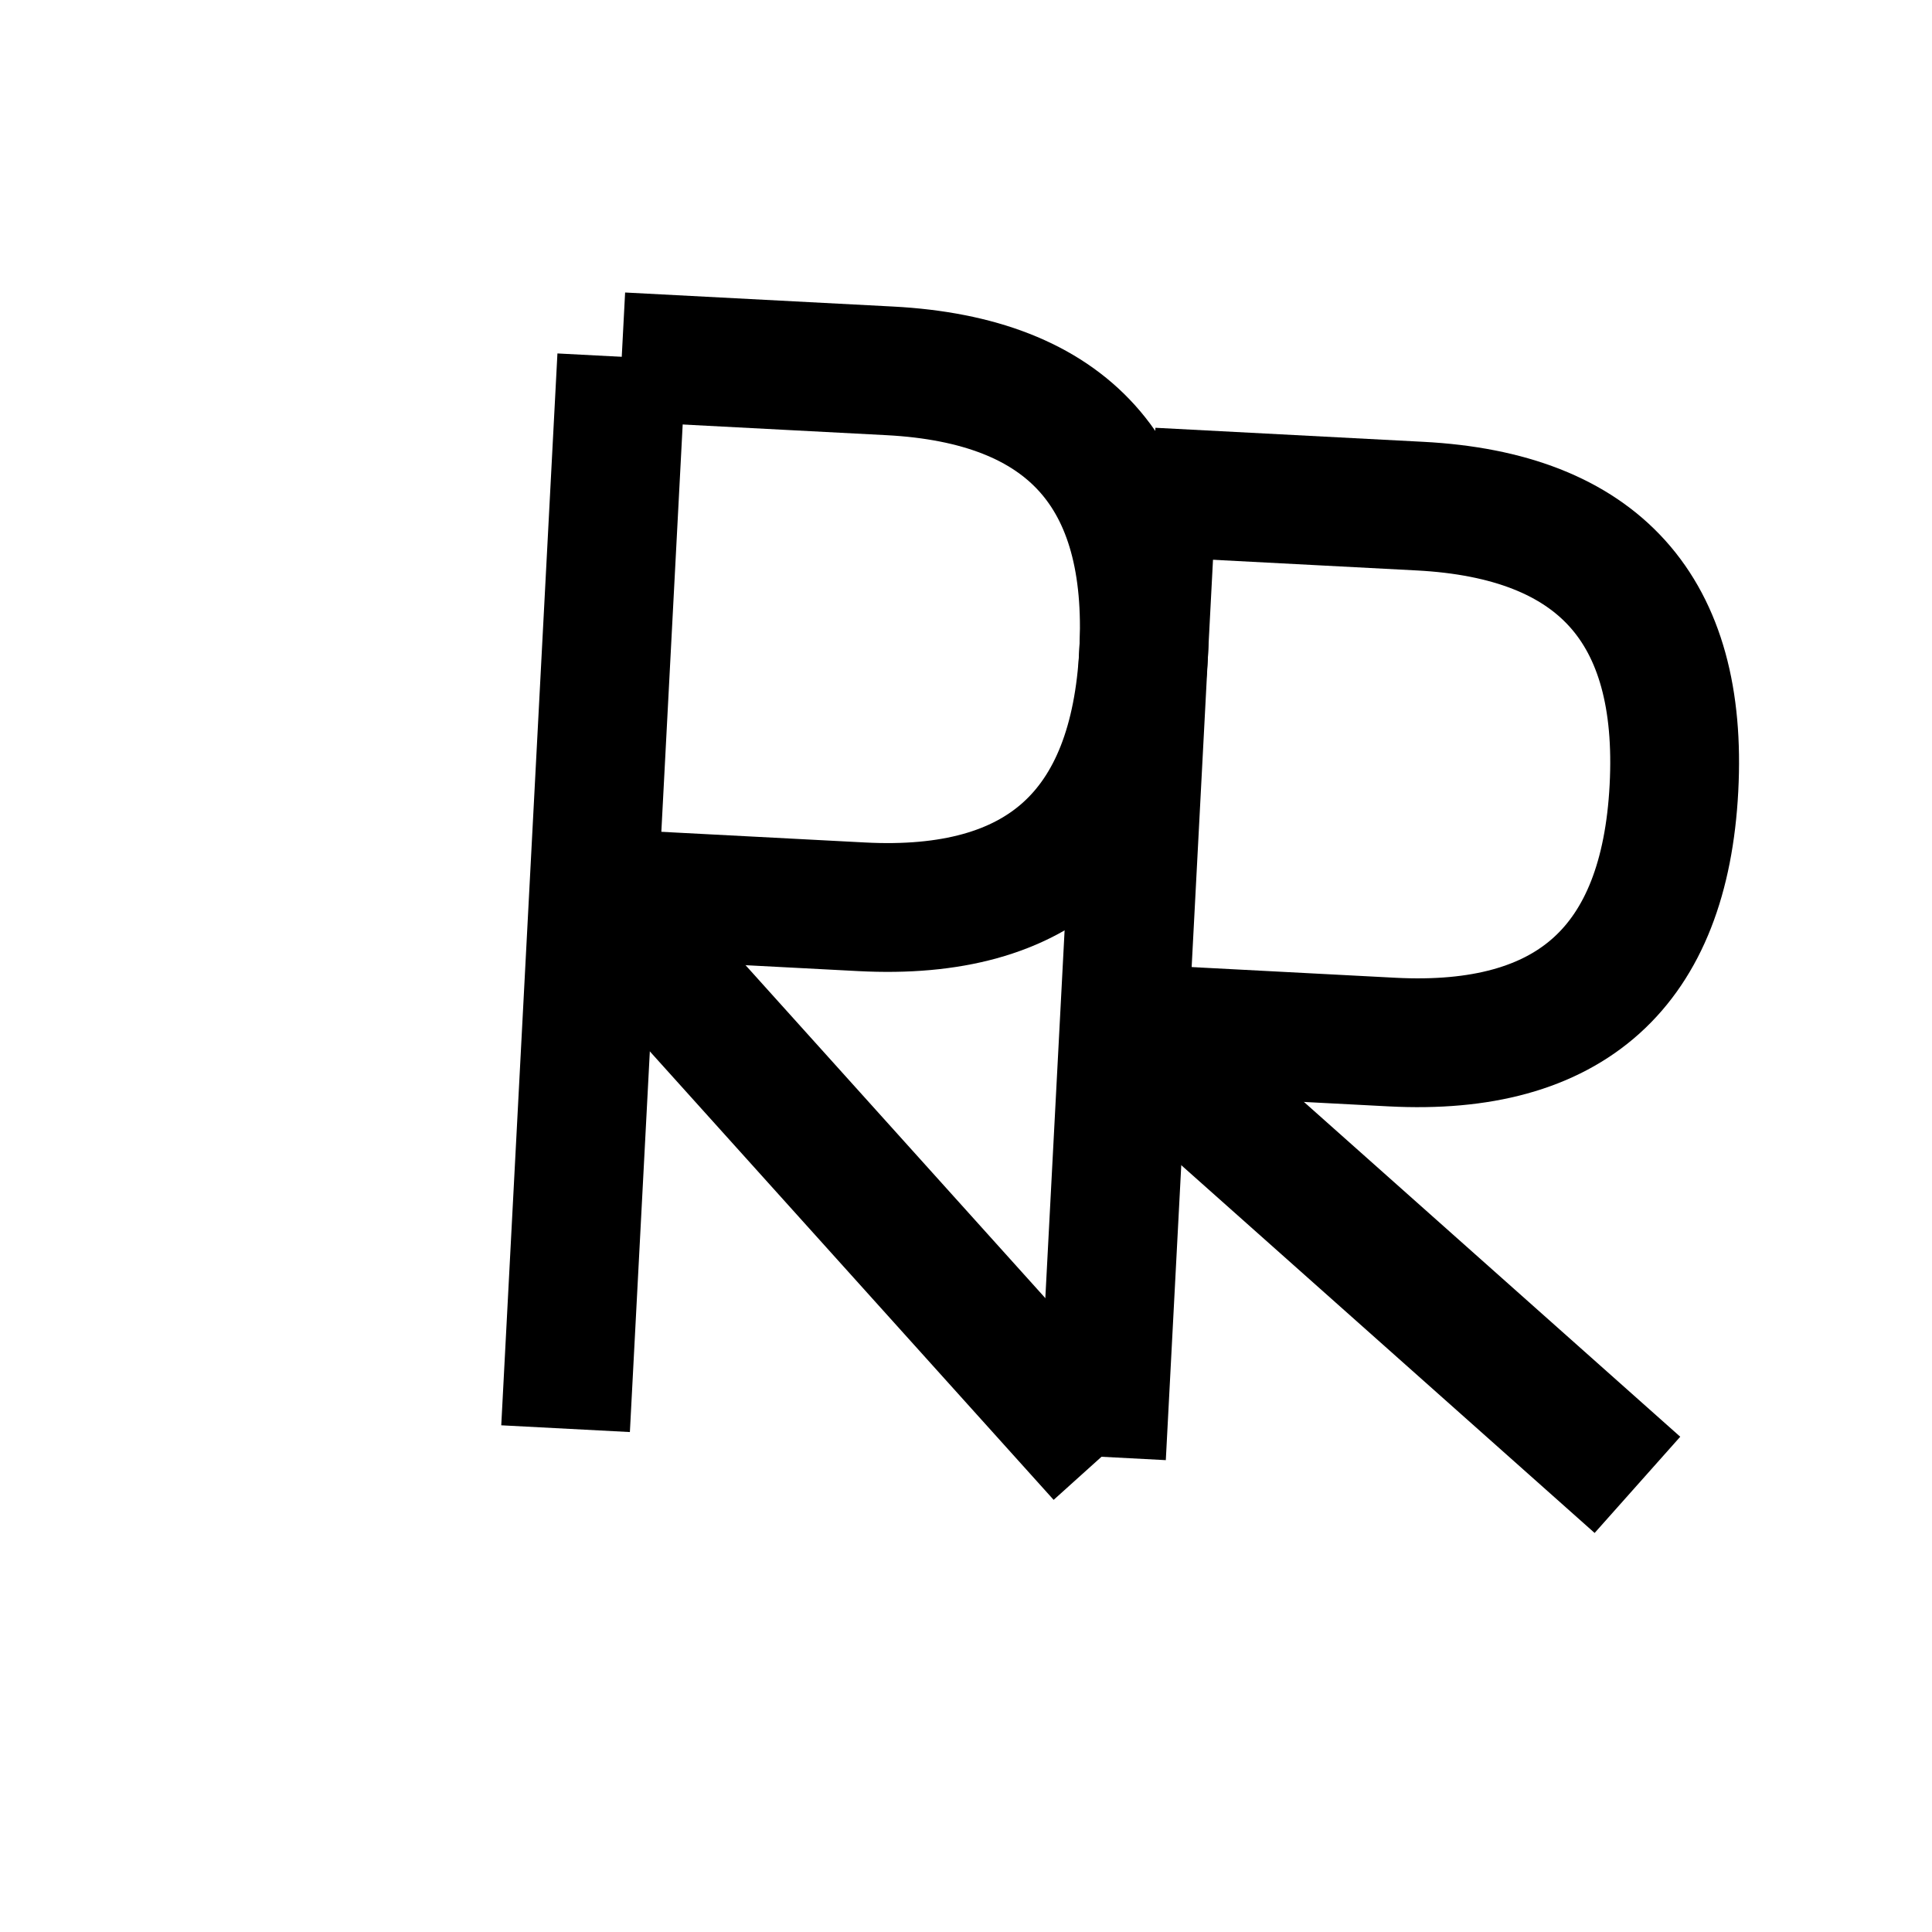
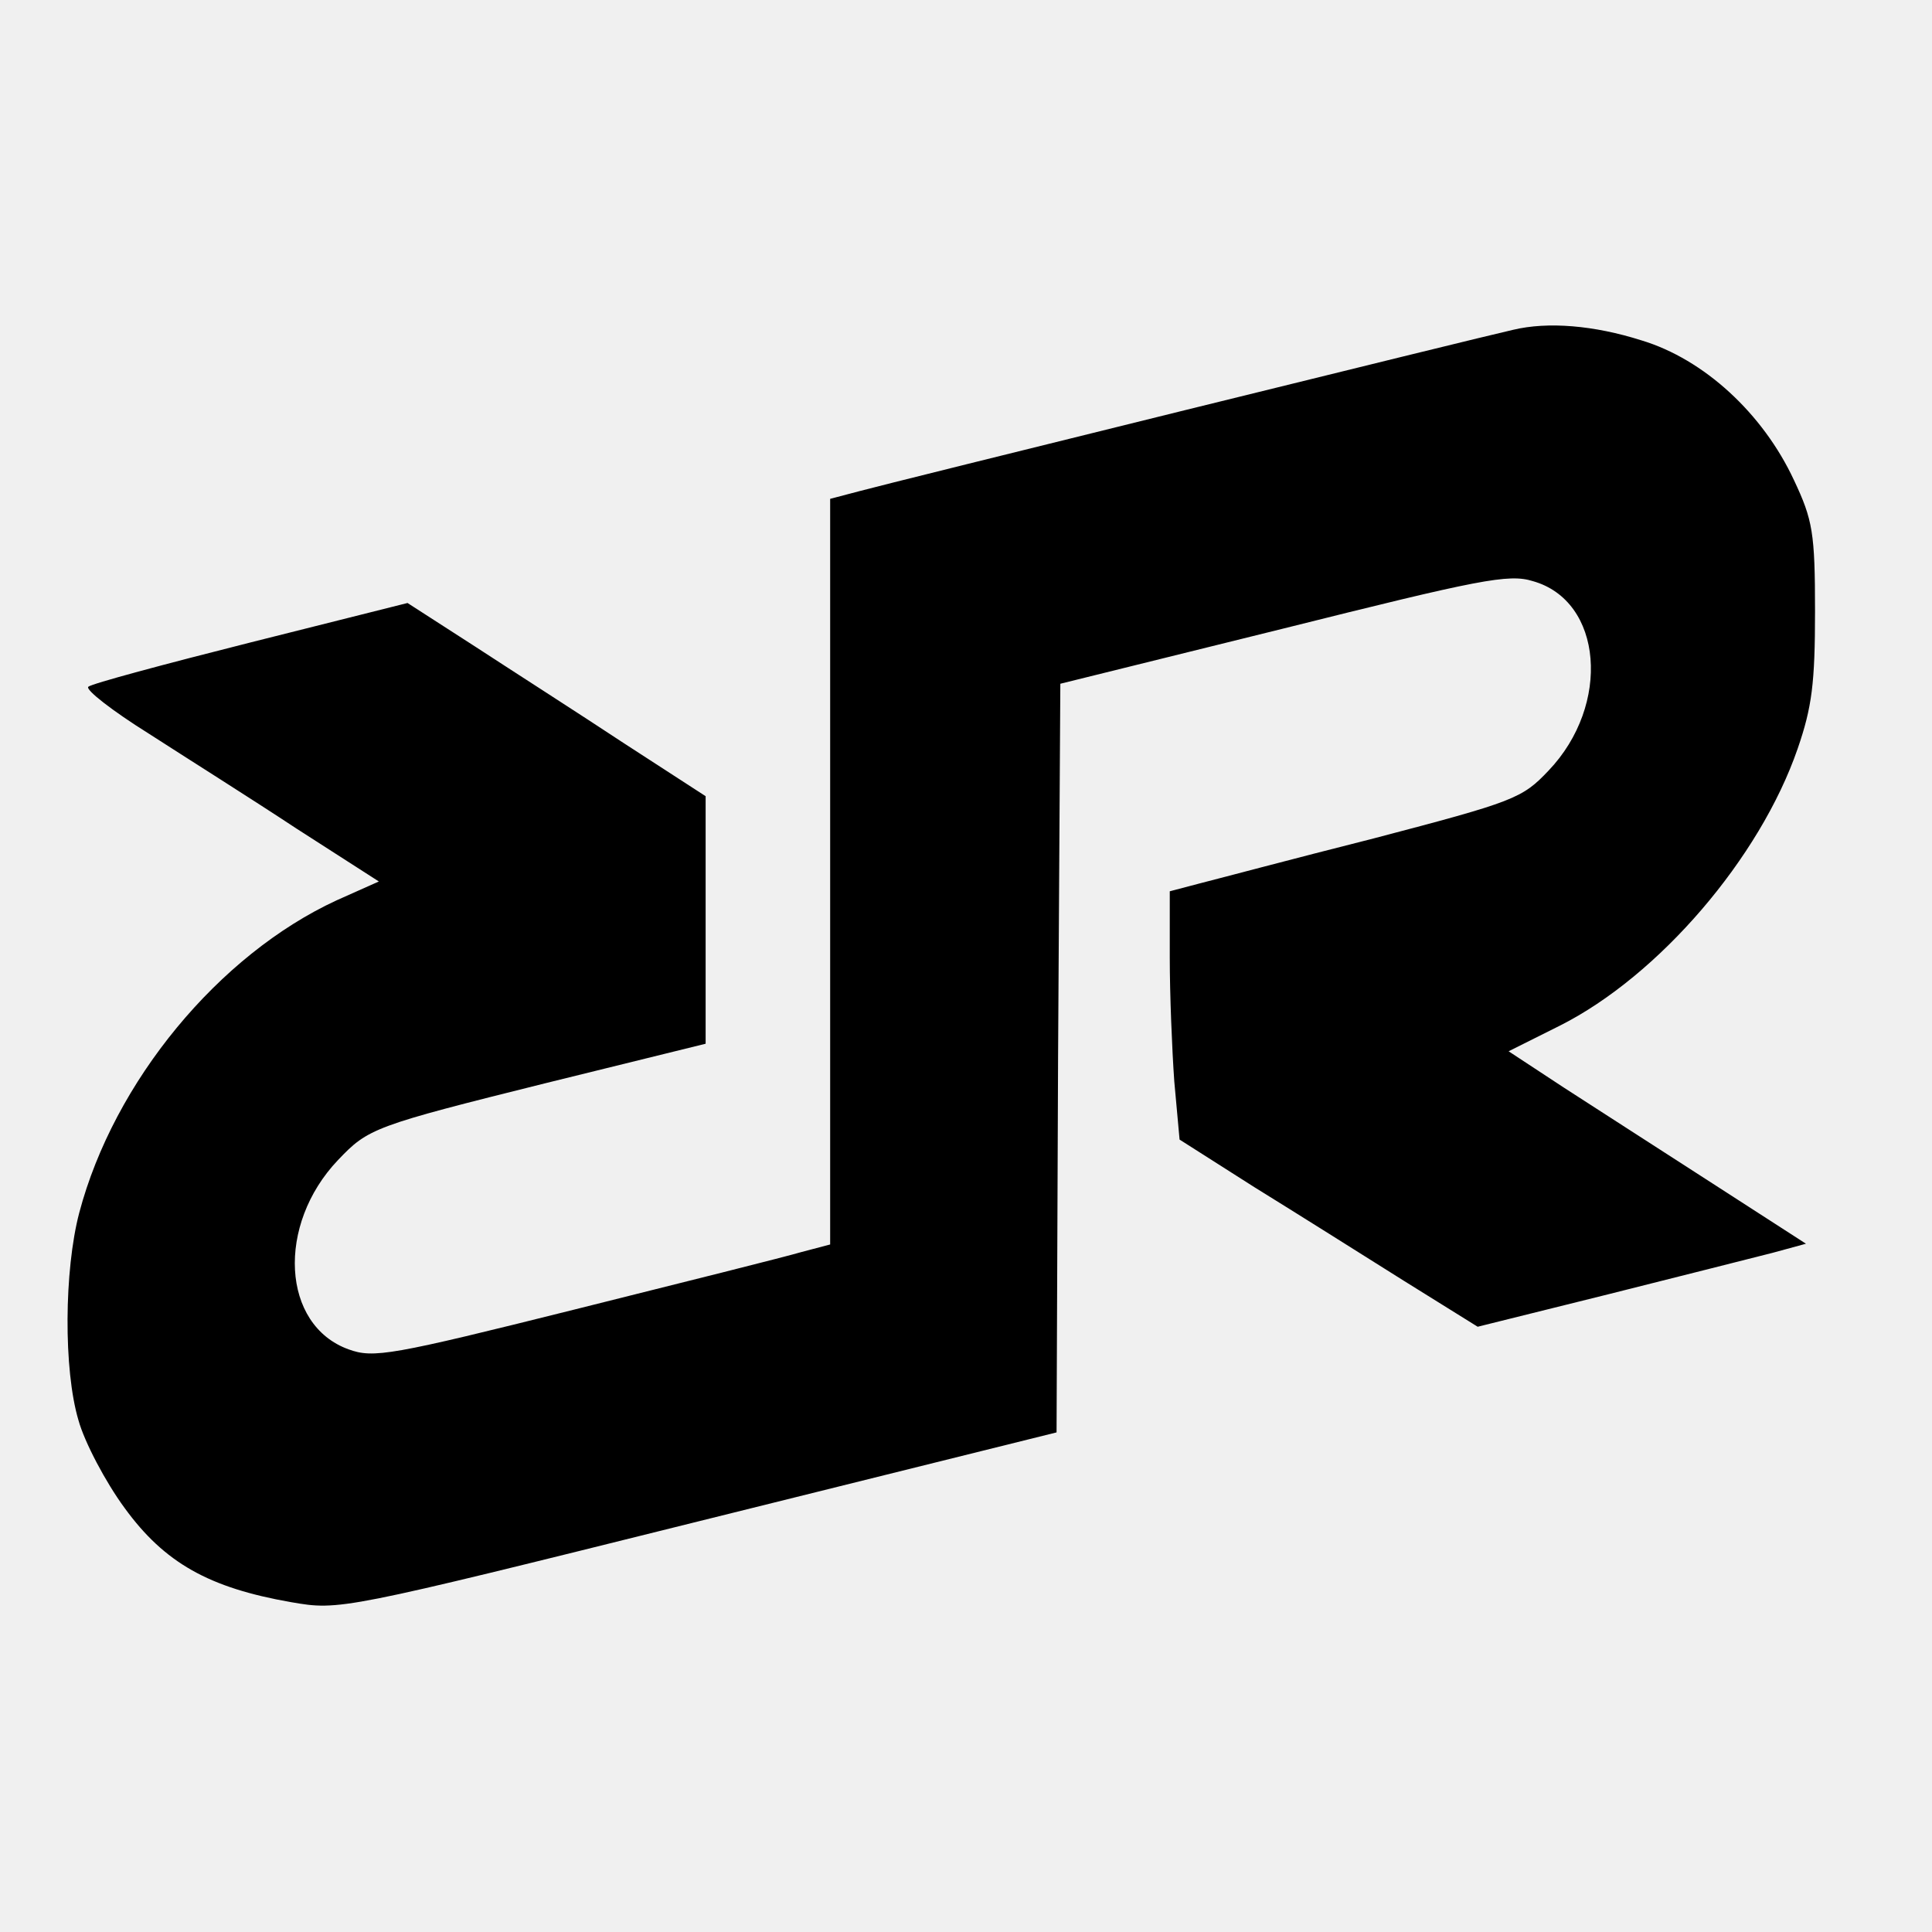
- <svg xmlns="http://www.w3.org/2000/svg" viewBox="0 0 180 180">
-   <rect width="180" height="180" fill="white" />
-   <g transform="translate(90,90) rotate(3) translate(-90,-90)">
-     <path d="M 55 35 L 55 135" fill="none" stroke="black" stroke-width="12" stroke-linecap="butt" />
-     <path d="       M 55 35       L 80 35       Q 105 35 105 60       Q 105 85 80 85       L 55 85" fill="none" stroke="black" stroke-width="12" stroke-linecap="butt" stroke-linejoin="round" />
-     <path d="       M 55 85       L 105 135" fill="none" stroke="black" stroke-width="12" stroke-linecap="butt" stroke-linejoin="round" />
-     <path d="M 105 45 L 105 135" fill="none" stroke="black" stroke-width="12" stroke-linecap="butt" />
-     <path d="       M 105 45       L 130 45       Q 155 45 155 70       Q 155 95 130 95       L 105 95" fill="none" stroke="black" stroke-width="12" stroke-linecap="butt" stroke-linejoin="round" />
-     <path d="       M 105 95       L 155 135" fill="none" stroke="black" stroke-width="12" stroke-linecap="butt" stroke-linejoin="round" />
+ <svg xmlns="http://www.w3.org/2000/svg" version="1.0" width="192pt" height="192pt" viewBox="0 0 192 192" preserveAspectRatio="xMidYMid meet">
+   <g transform="translate(0,192)scale(.075,.075)">
+     <path id="path1" d="M 2005 -2123 c -41 9 -831 204 -867 214 l -38 10 0 494 0 494 -38 10 c -20 6 -156 40 -300 76 -244 61 -267 65 -300 53 -89 -32 -96 -165 -14 -251 40 -42 47 -45 276 -102 l 211 -52 0 -164 0 -164 -108 -70 c -59 -39 -148 -96 -197 -128 l -90 -58 -207 52 c -115 29 -212 55 -216 59 -4 4 32 32 80 62 48 31 137 87 196 126 l 109 70 -56 25 c -156 72 -295 240 -341 414 -20 76 -21 208 -1 275 8 29 36 82 61 116 53 73 112 106 221 125 64 11 65 11 539 -107 l 475 -118 2 -496 3 -496 295 -73 c 260 -65 299 -73 331 -63 93 26 104 164 21 251 -35 37 -45 41 -232 90 -107 27 -212 55 -232 60 l -38 10 0 88 c 0 48 3 122 6 164 l 7 77 99 63 c 55 34 144 90 198 124 l 98 61 173 -43 c 96 -24 194 -49 218 -55 l 44 -12 -124 -80 c -68 -44 -157 -101 -197 -127 l -73 -48 68 -34 c 131 -66 265 -222 315 -367 19 -55 23 -87 23 -182 0 -104 -3 -121 -28 -174 -41 -88 -119 -160 -202 -185 -63 -20 -124 -25 -170 -14 z " />
  </g>
</svg>
